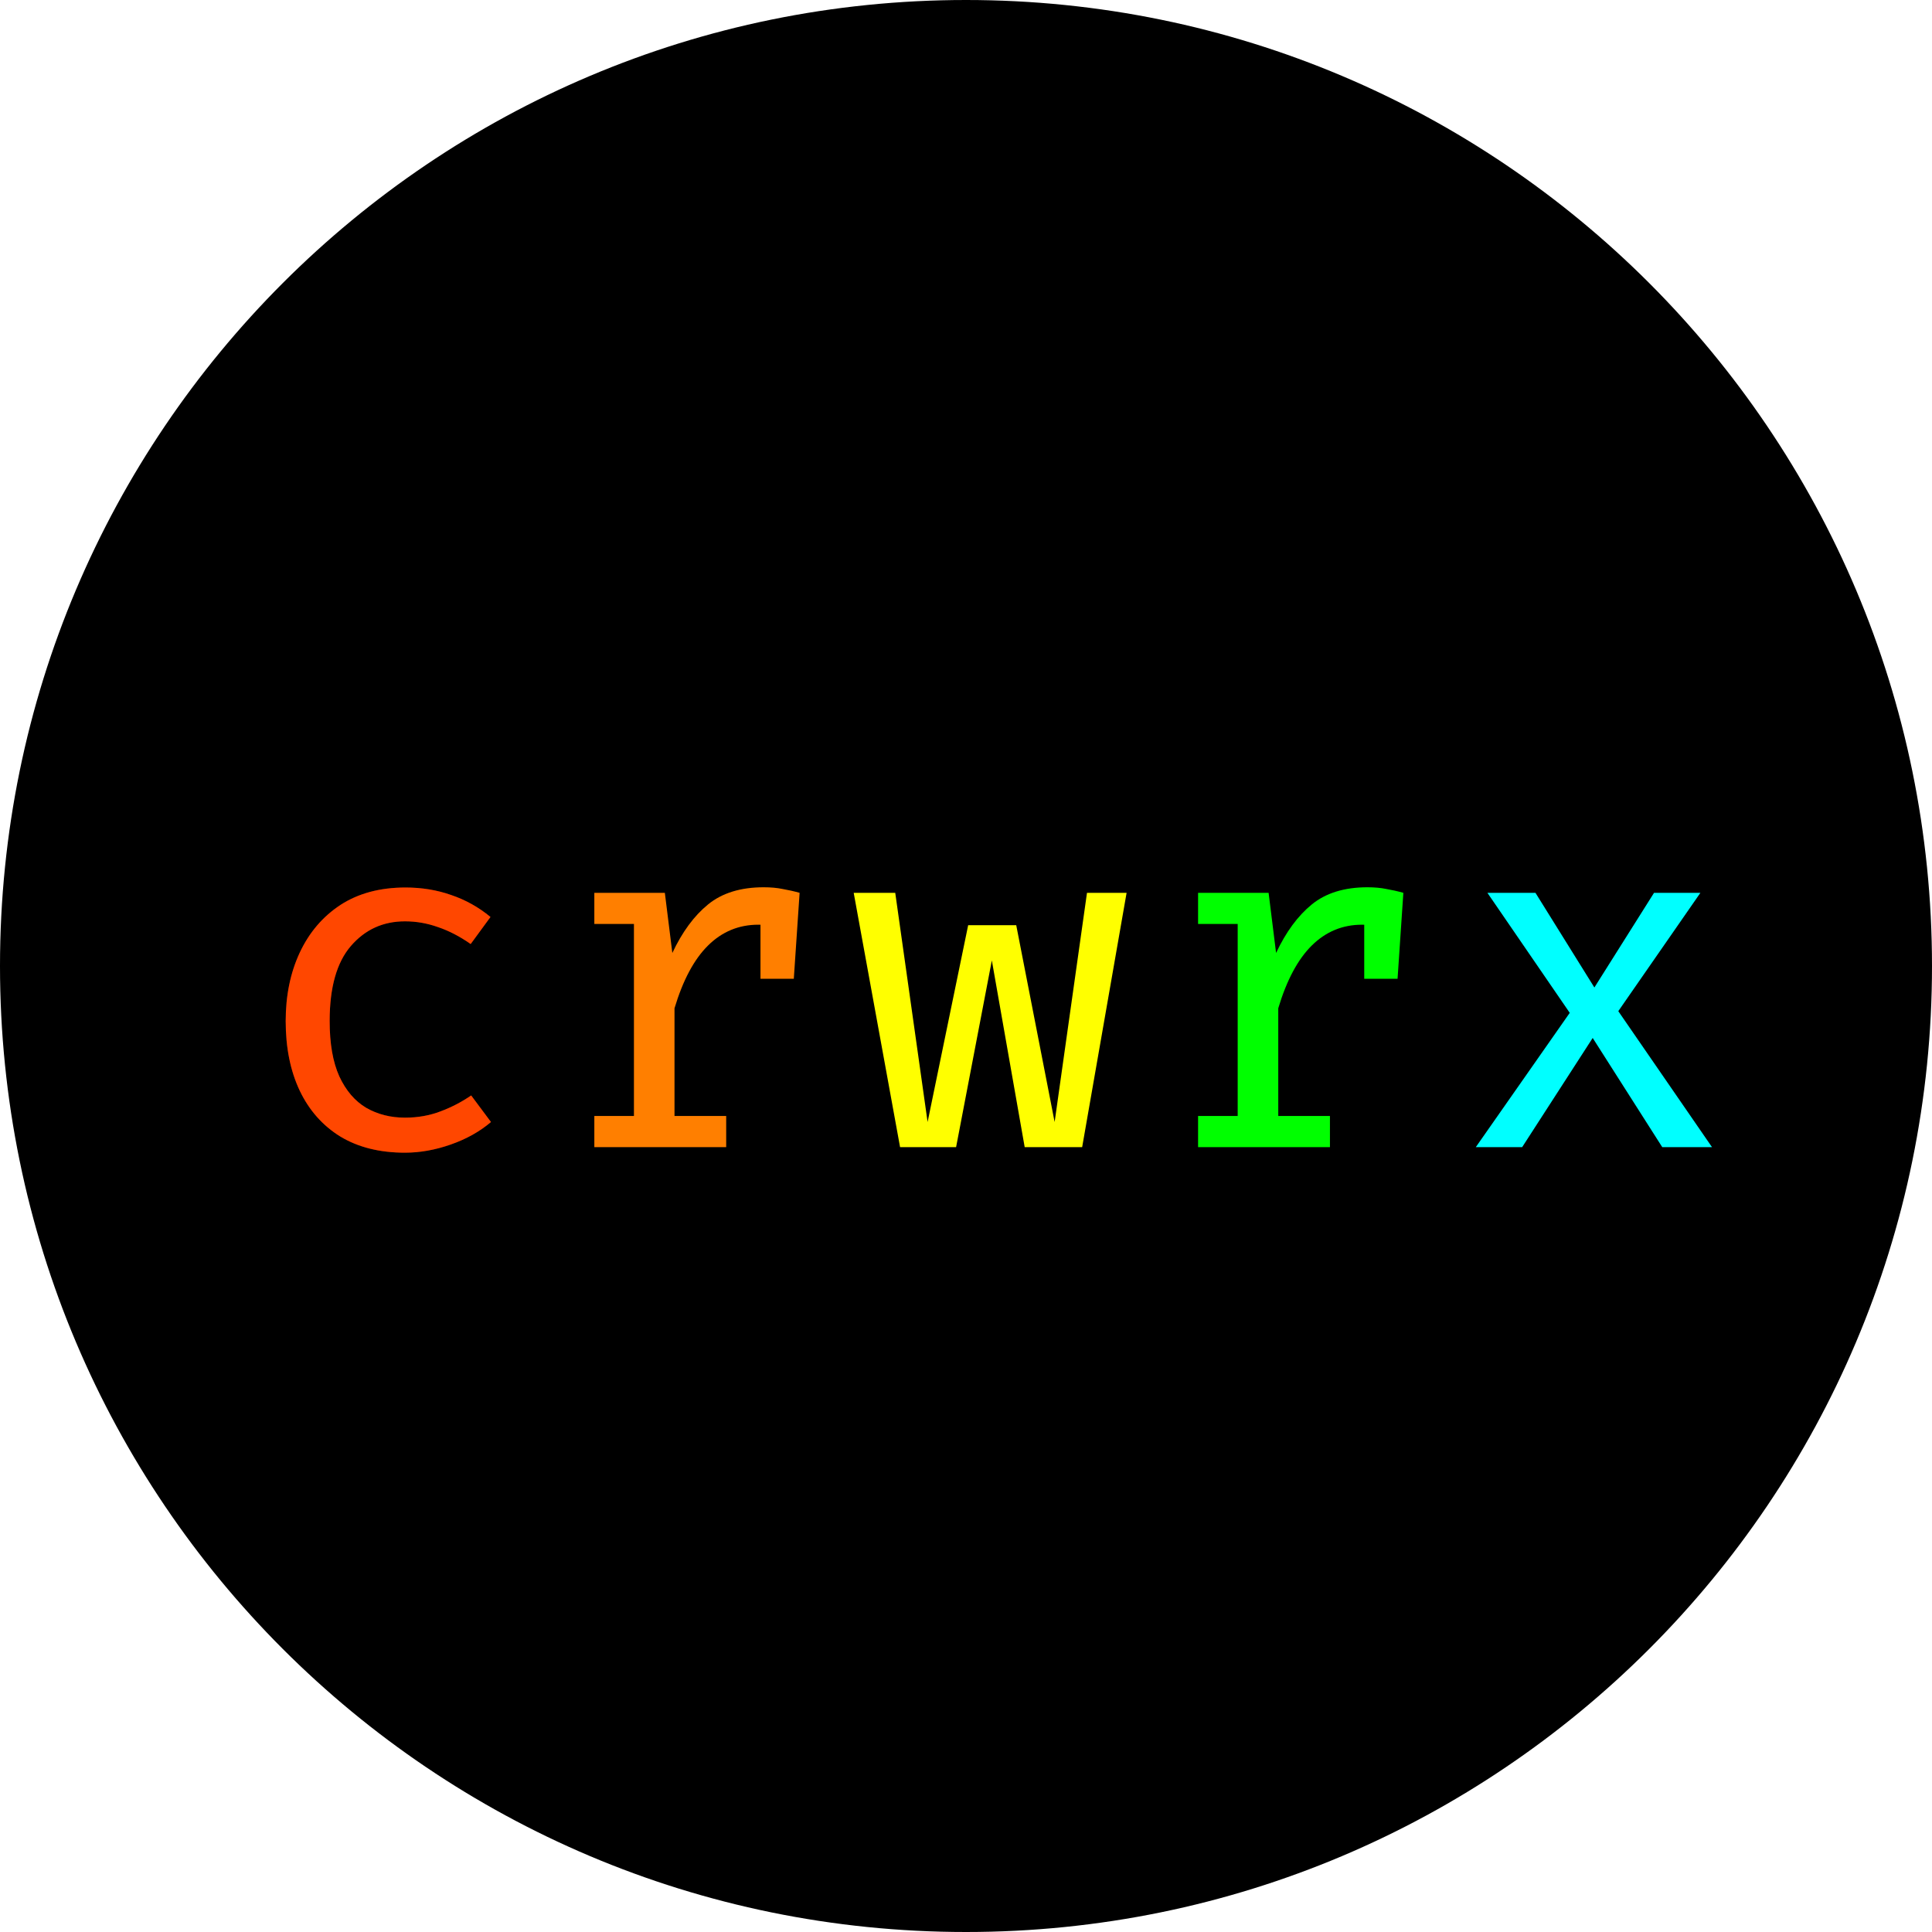
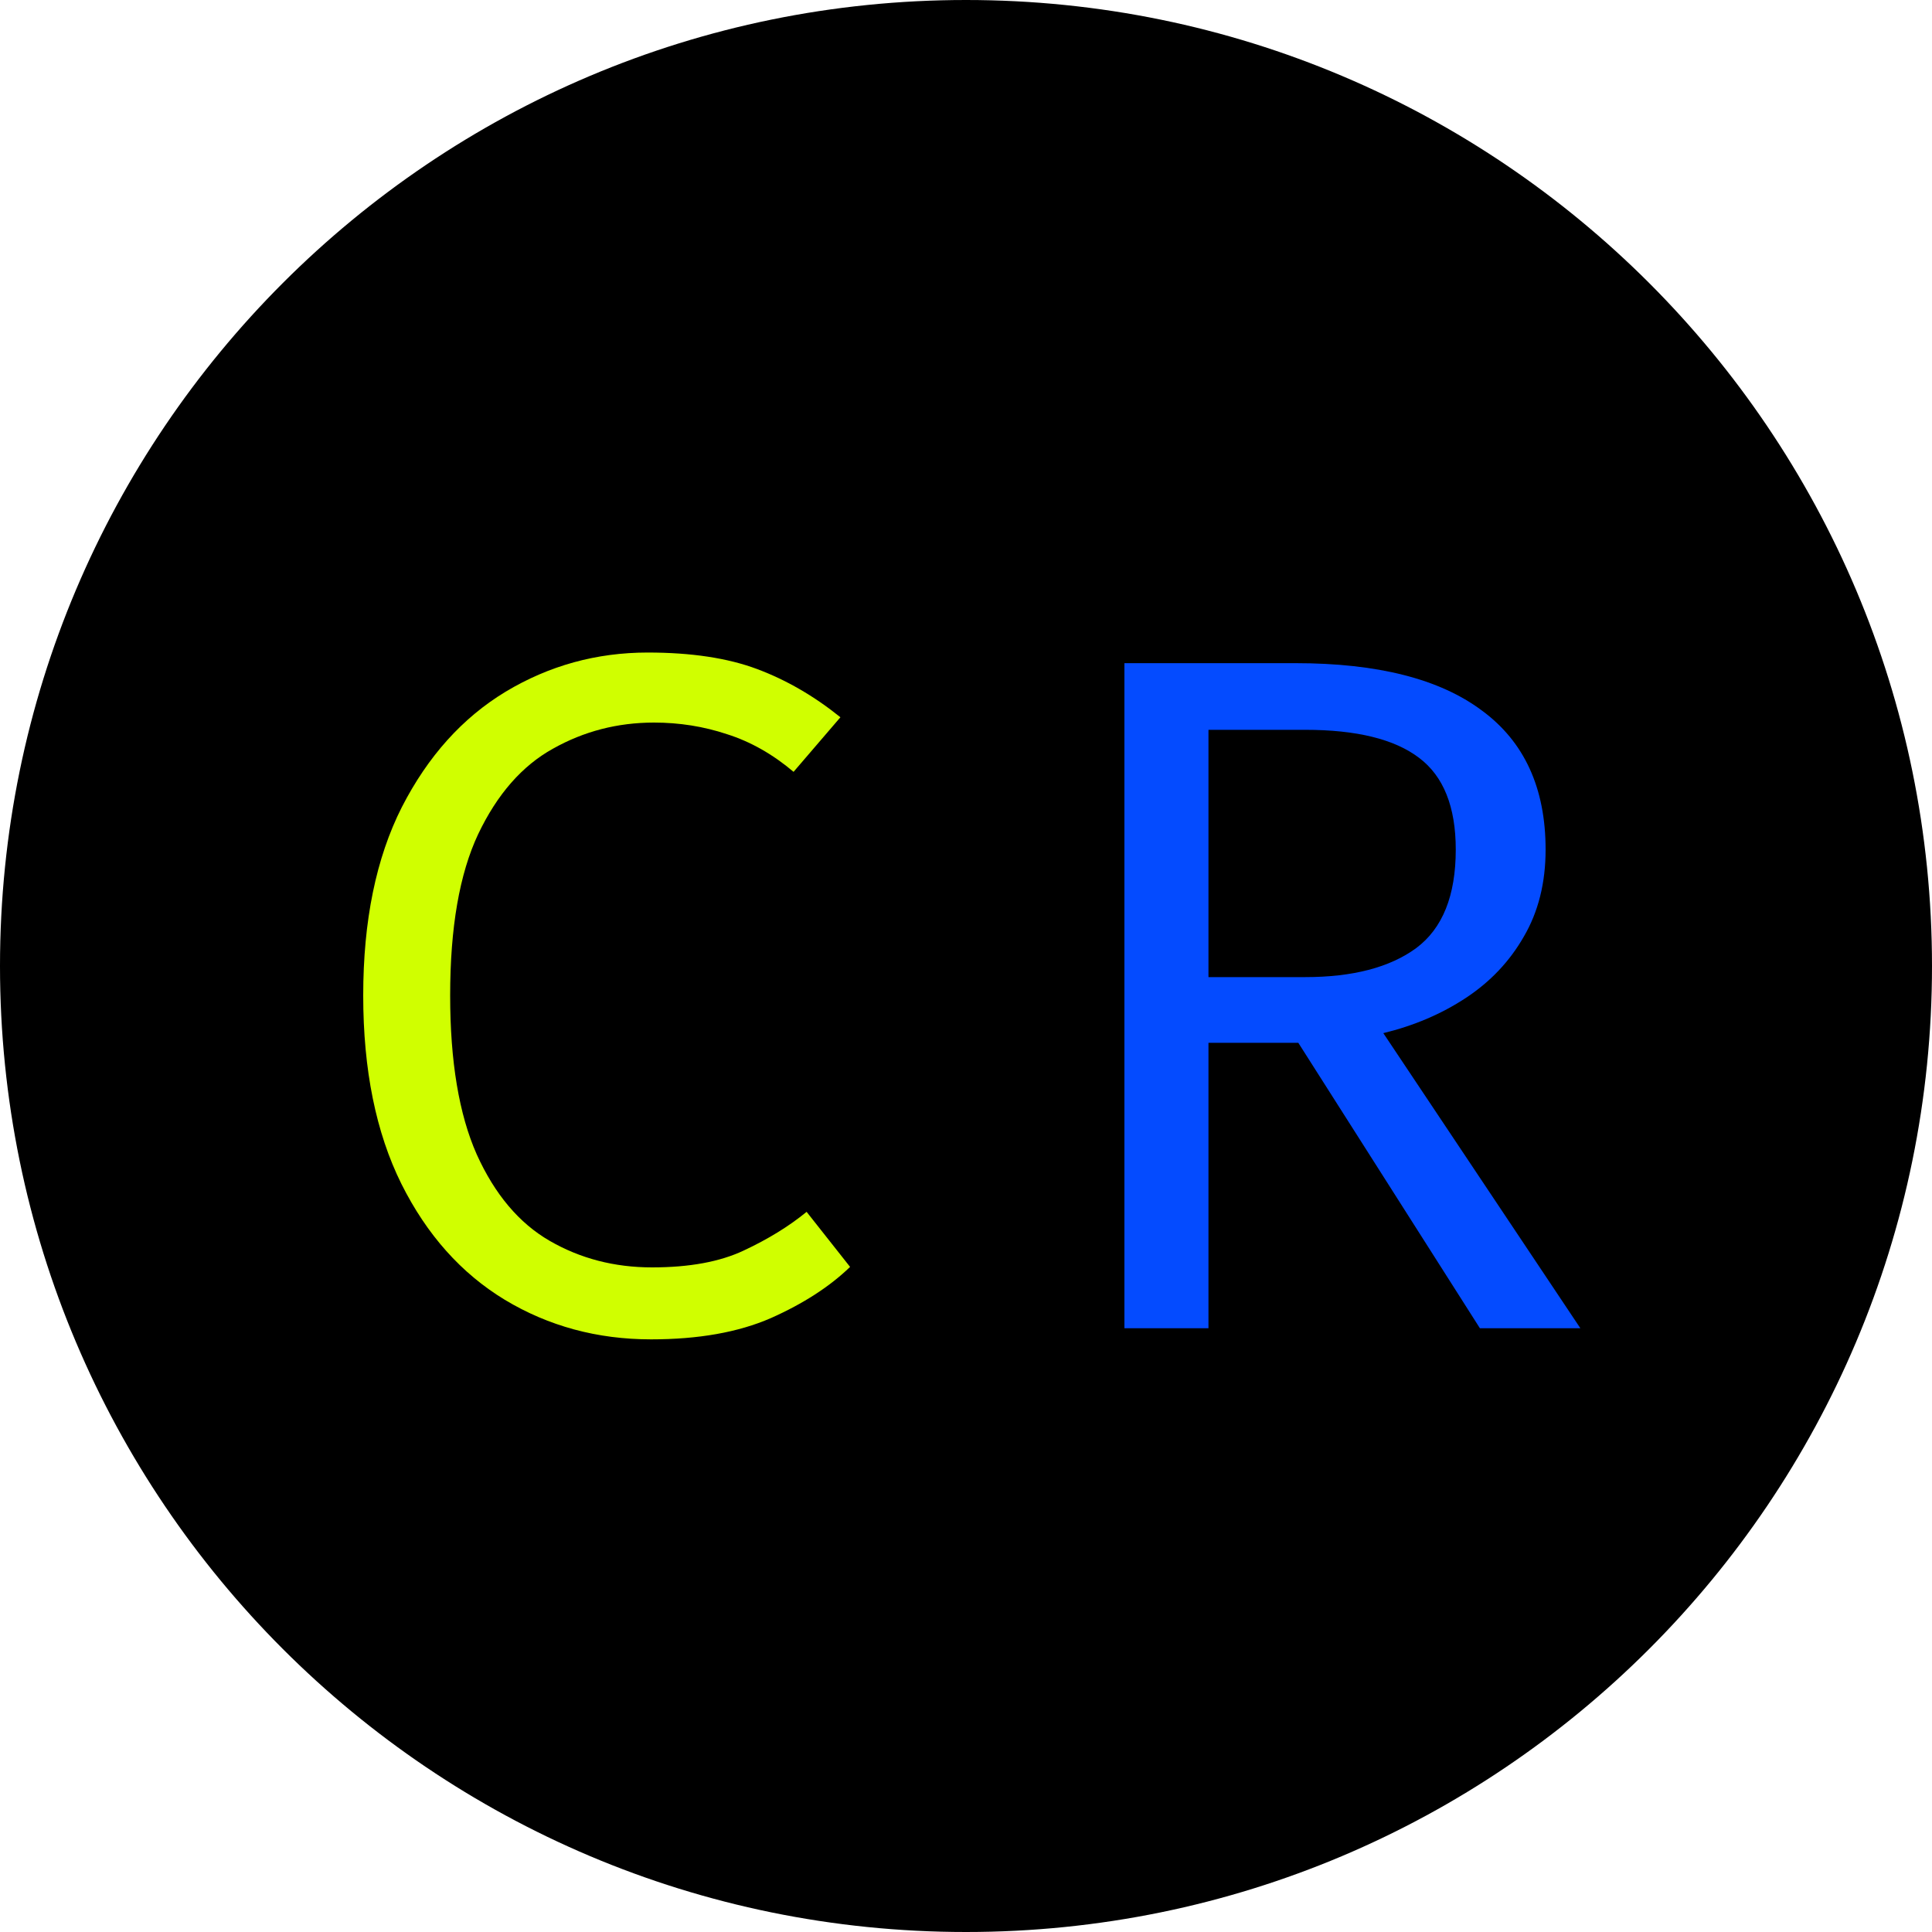
<svg xmlns="http://www.w3.org/2000/svg" width="32" height="32" viewBox="0 0 32 32" fill="none">
-   <path d="M0 16C0 7.163 7.163 0 16 0V0C24.837 0 32 7.163 32 16V16C32 24.837 24.837 32 16 32V32C7.163 32 0 24.837 0 16V16Z" fill="black" />
-   <path d="M6.708 18.512C6.919 18.512 7.115 18.477 7.296 18.408C7.48 18.339 7.649 18.251 7.804 18.144L8.132 18.584C7.948 18.741 7.727 18.865 7.468 18.956C7.209 19.047 6.956 19.092 6.708 19.092C6.289 19.092 5.932 19.003 5.636 18.824C5.343 18.643 5.119 18.389 4.964 18.064C4.809 17.736 4.732 17.352 4.732 16.912C4.732 16.491 4.809 16.113 4.964 15.78C5.121 15.444 5.347 15.18 5.64 14.988C5.936 14.796 6.295 14.7 6.716 14.7C6.985 14.7 7.237 14.741 7.472 14.824C7.709 14.904 7.927 15.025 8.124 15.188L7.796 15.636C7.617 15.511 7.437 15.417 7.256 15.356C7.077 15.292 6.895 15.26 6.708 15.26C6.345 15.26 6.047 15.396 5.812 15.668C5.577 15.94 5.46 16.355 5.46 16.912C5.46 17.285 5.513 17.591 5.62 17.828C5.729 18.063 5.877 18.236 6.064 18.348C6.253 18.457 6.468 18.512 6.708 18.512Z" fill="#FF0000" />
-   <path d="M6.708 18.512C6.919 18.512 7.115 18.477 7.296 18.408C7.48 18.339 7.649 18.251 7.804 18.144L8.132 18.584C7.948 18.741 7.727 18.865 7.468 18.956C7.209 19.047 6.956 19.092 6.708 19.092C6.289 19.092 5.932 19.003 5.636 18.824C5.343 18.643 5.119 18.389 4.964 18.064C4.809 17.736 4.732 17.352 4.732 16.912C4.732 16.491 4.809 16.113 4.964 15.78C5.121 15.444 5.347 15.18 5.64 14.988C5.936 14.796 6.295 14.7 6.716 14.7C6.985 14.7 7.237 14.741 7.472 14.824C7.709 14.904 7.927 15.025 8.124 15.188L7.796 15.636C7.617 15.511 7.437 15.417 7.256 15.356C7.077 15.292 6.895 15.26 6.708 15.26C6.345 15.26 6.047 15.396 5.812 15.668C5.577 15.94 5.46 16.355 5.46 16.912C5.46 17.285 5.513 17.591 5.62 17.828C5.729 18.063 5.877 18.236 6.064 18.348C6.253 18.457 6.468 18.512 6.708 18.512Z" fill="#FF7F00" fill-opacity="0.2" />
-   <path d="M6.708 18.512C6.919 18.512 7.115 18.477 7.296 18.408C7.48 18.339 7.649 18.251 7.804 18.144L8.132 18.584C7.948 18.741 7.727 18.865 7.468 18.956C7.209 19.047 6.956 19.092 6.708 19.092C6.289 19.092 5.932 19.003 5.636 18.824C5.343 18.643 5.119 18.389 4.964 18.064C4.809 17.736 4.732 17.352 4.732 16.912C4.732 16.491 4.809 16.113 4.964 15.78C5.121 15.444 5.347 15.18 5.64 14.988C5.936 14.796 6.295 14.7 6.716 14.7C6.985 14.7 7.237 14.741 7.472 14.824C7.709 14.904 7.927 15.025 8.124 15.188L7.796 15.636C7.617 15.511 7.437 15.417 7.256 15.356C7.077 15.292 6.895 15.26 6.708 15.26C6.345 15.26 6.047 15.396 5.812 15.668C5.577 15.94 5.46 16.355 5.46 16.912C5.46 17.285 5.513 17.591 5.62 17.828C5.729 18.063 5.877 18.236 6.064 18.348C6.253 18.457 6.468 18.512 6.708 18.512Z" fill="#FFFF00" fill-opacity="0.2" />
-   <path d="M9.844 19V18.484H10.5V15.304H9.844V14.788H11.012L11.136 15.784C11.299 15.437 11.496 15.169 11.728 14.98C11.96 14.791 12.267 14.696 12.648 14.696C12.765 14.696 12.869 14.705 12.96 14.724C13.053 14.74 13.148 14.761 13.244 14.788L13.048 15.388C12.96 15.364 12.88 15.347 12.808 15.336C12.736 15.323 12.653 15.316 12.56 15.316C12.237 15.316 11.96 15.431 11.728 15.66C11.496 15.889 11.311 16.236 11.172 16.7V18.484H12.028V19H9.844ZM12.596 16.212V15.296L12.664 14.788H13.244L13.148 16.212H12.596Z" fill="#FF7F00" />
-   <path d="M19.844 19V18.484H20.5V15.304H19.844V14.788H21.012L21.136 15.784C21.299 15.437 21.496 15.169 21.728 14.98C21.96 14.791 22.267 14.696 22.648 14.696C22.765 14.696 22.869 14.705 22.96 14.724C23.053 14.74 23.148 14.761 23.244 14.788L23.048 15.388C22.96 15.364 22.88 15.347 22.808 15.336C22.736 15.323 22.653 15.316 22.56 15.316C22.237 15.316 21.96 15.431 21.728 15.66C21.496 15.889 21.311 16.236 21.172 16.7V18.484H22.028V19H19.844ZM22.596 16.212V15.296L22.664 14.788H23.244L23.148 16.212H22.596Z" fill="#00FF00" />
-   <path d="M17.924 19H16.972L16.428 15.908L15.836 19H14.908L14.14 14.788H14.828L15.364 18.584L16.036 15.324H16.832L17.468 18.584L18.004 14.788H18.66L17.924 19Z" fill="#FFFF00" />
-   <path d="M25.212 19H24.444L26 16.776L24.636 14.788H25.432L26.408 16.356L27.396 14.788H28.164L26.804 16.748L28.356 19H27.532L26.38 17.192L25.212 19Z" fill="#00FFFF" />
+   <path d="M0 16C0 7.163 7.163 0 16 0C24.837 0 32 7.163 32 16C32 24.837 24.837 32 16 32C7.163 32 0 24.837 0 16Z" fill="black" />
+   <path d="M10.728 10.808C11.448 10.808 12.051 10.899 12.536 11.08C13.021 11.261 13.483 11.528 13.92 11.88L13.144 12.784C12.797 12.491 12.429 12.283 12.04 12.16C11.656 12.032 11.253 11.968 10.832 11.968C10.229 11.968 9.672 12.112 9.16 12.4C8.648 12.683 8.235 13.155 7.92 13.816C7.611 14.472 7.456 15.363 7.456 16.488C7.456 17.581 7.603 18.459 7.896 19.12C8.195 19.781 8.597 20.259 9.104 20.552C9.611 20.845 10.176 20.992 10.8 20.992C11.419 20.992 11.925 20.899 12.32 20.712C12.72 20.525 13.067 20.312 13.36 20.072L14.08 20.984C13.744 21.309 13.307 21.592 12.768 21.832C12.229 22.067 11.568 22.184 10.784 22.184C9.893 22.184 9.085 21.965 8.36 21.528C7.64 21.091 7.069 20.451 6.648 19.608C6.227 18.76 6.016 17.72 6.016 16.488C6.016 15.251 6.229 14.211 6.656 13.368C7.088 12.525 7.661 11.888 8.376 11.456C9.096 11.024 9.88 10.808 10.728 10.808Z" fill="#D0FF00" />
+   <path d="M25.6 14.072C25.6 14.621 25.48 15.101 25.24 15.512C25.005 15.923 24.685 16.261 24.28 16.528C23.875 16.795 23.419 16.989 22.912 17.112L26.176 22H24.512L21.504 17.272H20.016V22H18.624V10.984H21.456C22.816 10.984 23.845 11.245 24.544 11.768C25.248 12.285 25.6 13.053 25.6 14.072ZM24.112 14.072C24.112 13.363 23.909 12.856 23.504 12.552C23.099 12.243 22.469 12.088 21.616 12.088H20.016V16.184H21.616C22.405 16.184 23.019 16.024 23.456 15.704C23.893 15.379 24.112 14.835 24.112 14.072Z" fill="#044BFF" />
</svg>
